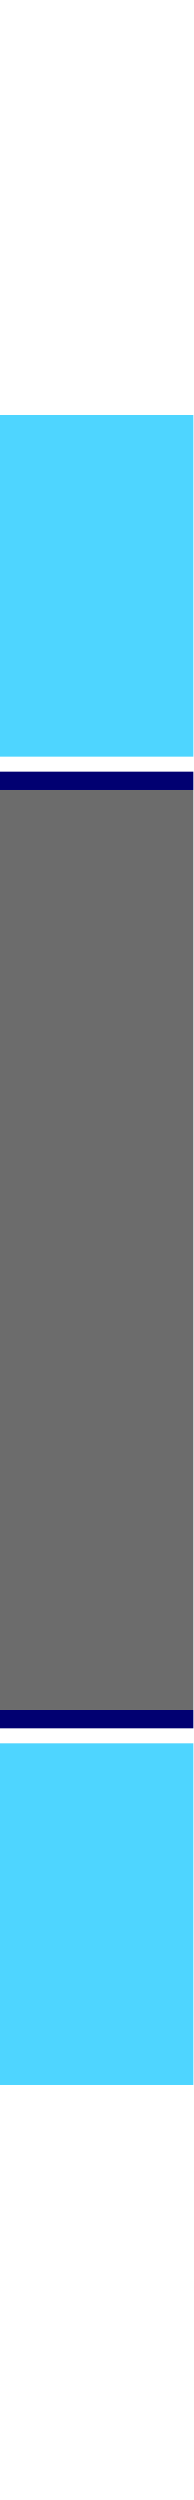
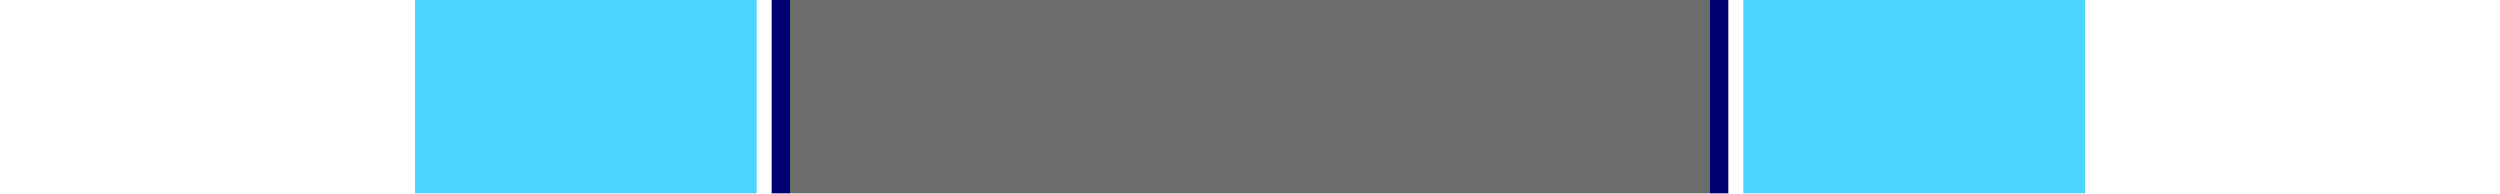
- <svg xmlns="http://www.w3.org/2000/svg" width="100%" height="100%" viewBox="0 0 658 8504" version="1.1" xml:space="preserve" style="fill-rule:evenodd;clip-rule:evenodd;stroke-linejoin:round;stroke-miterlimit:1.414;">
-   <rect x="0" y="5930.08" width="657.638" height="1162.2" style="fill:#4ed5ff;" />
-   <rect x="0" y="1411.65" width="657.638" height="1162.2" style="fill:#4ed5ff;" />
-   <rect x="0" y="5816.69" width="657.638" height="62.362" style="fill:#010071;" />
-   <rect x="0" y="2624.88" width="657.638" height="62.362" style="fill:#010071;" />
-   <rect x="0" y="2687.24" width="657.638" height="3129.45" style="fill:#6c6c6c;" />
+ <svg xmlns="http://www.w3.org/2000/svg" width="100%" height="100%" viewBox="0 0 8504 658" version="1.1" xml:space="preserve" style="fill-rule:evenodd;clip-rule:evenodd;stroke-linejoin:round;stroke-miterlimit:1.414;">
+   <path d="M2573.89,657.638l0,-657.638l-1162.2,0l0,657.638l1162.2,0Z" style="fill:#4ed5ff;" />
+   <path d="M7092.32,657.638l0,-657.638l-1162.2,0l0,657.638l1162.2,0Z" style="fill:#4ed5ff;" />
+   <path d="M2687.28,657.638l0,-657.638l-62.362,0l0,657.638l62.362,0Z" style="fill:#010071;" />
+   <path d="M5879.09,657.638l0,-657.638l-62.362,0l0,657.638l62.362,0Z" style="fill:#010071;" />
+   <path d="M5816.73,657.638l0,-657.638l-3129.45,0l0,657.638l3129.45,0Z" style="fill:#6c6c6c;" />
</svg>
